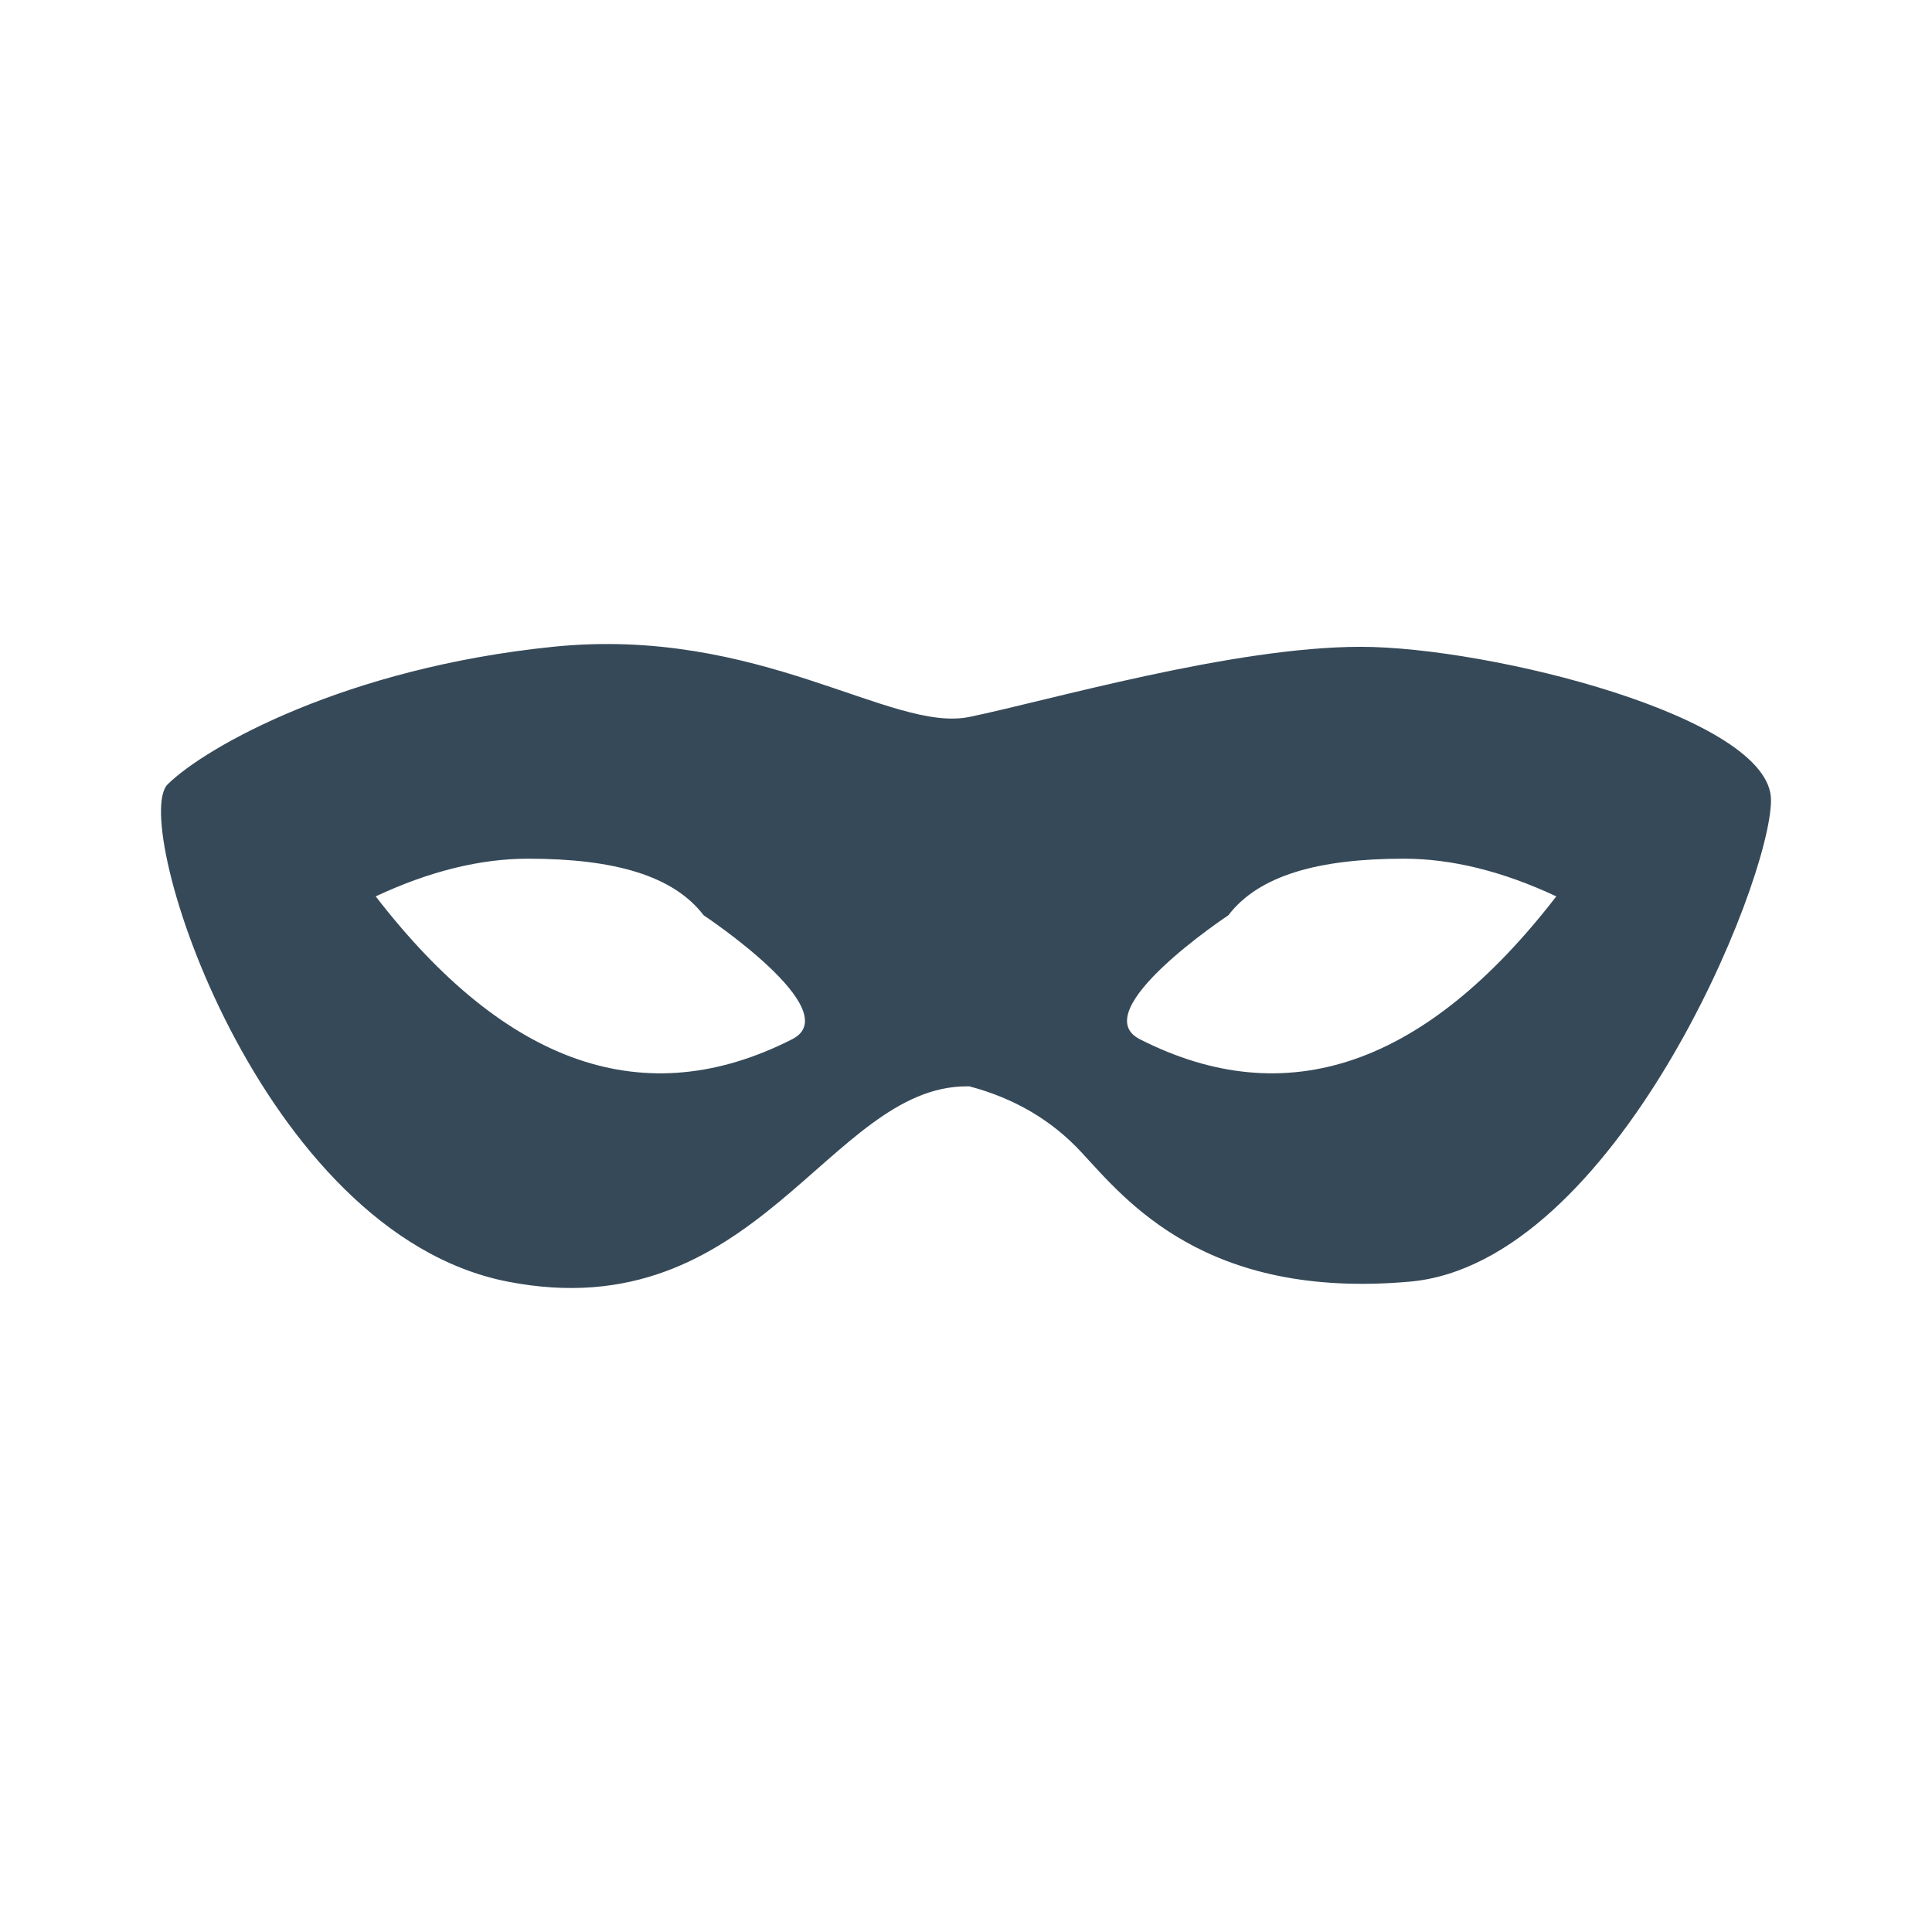
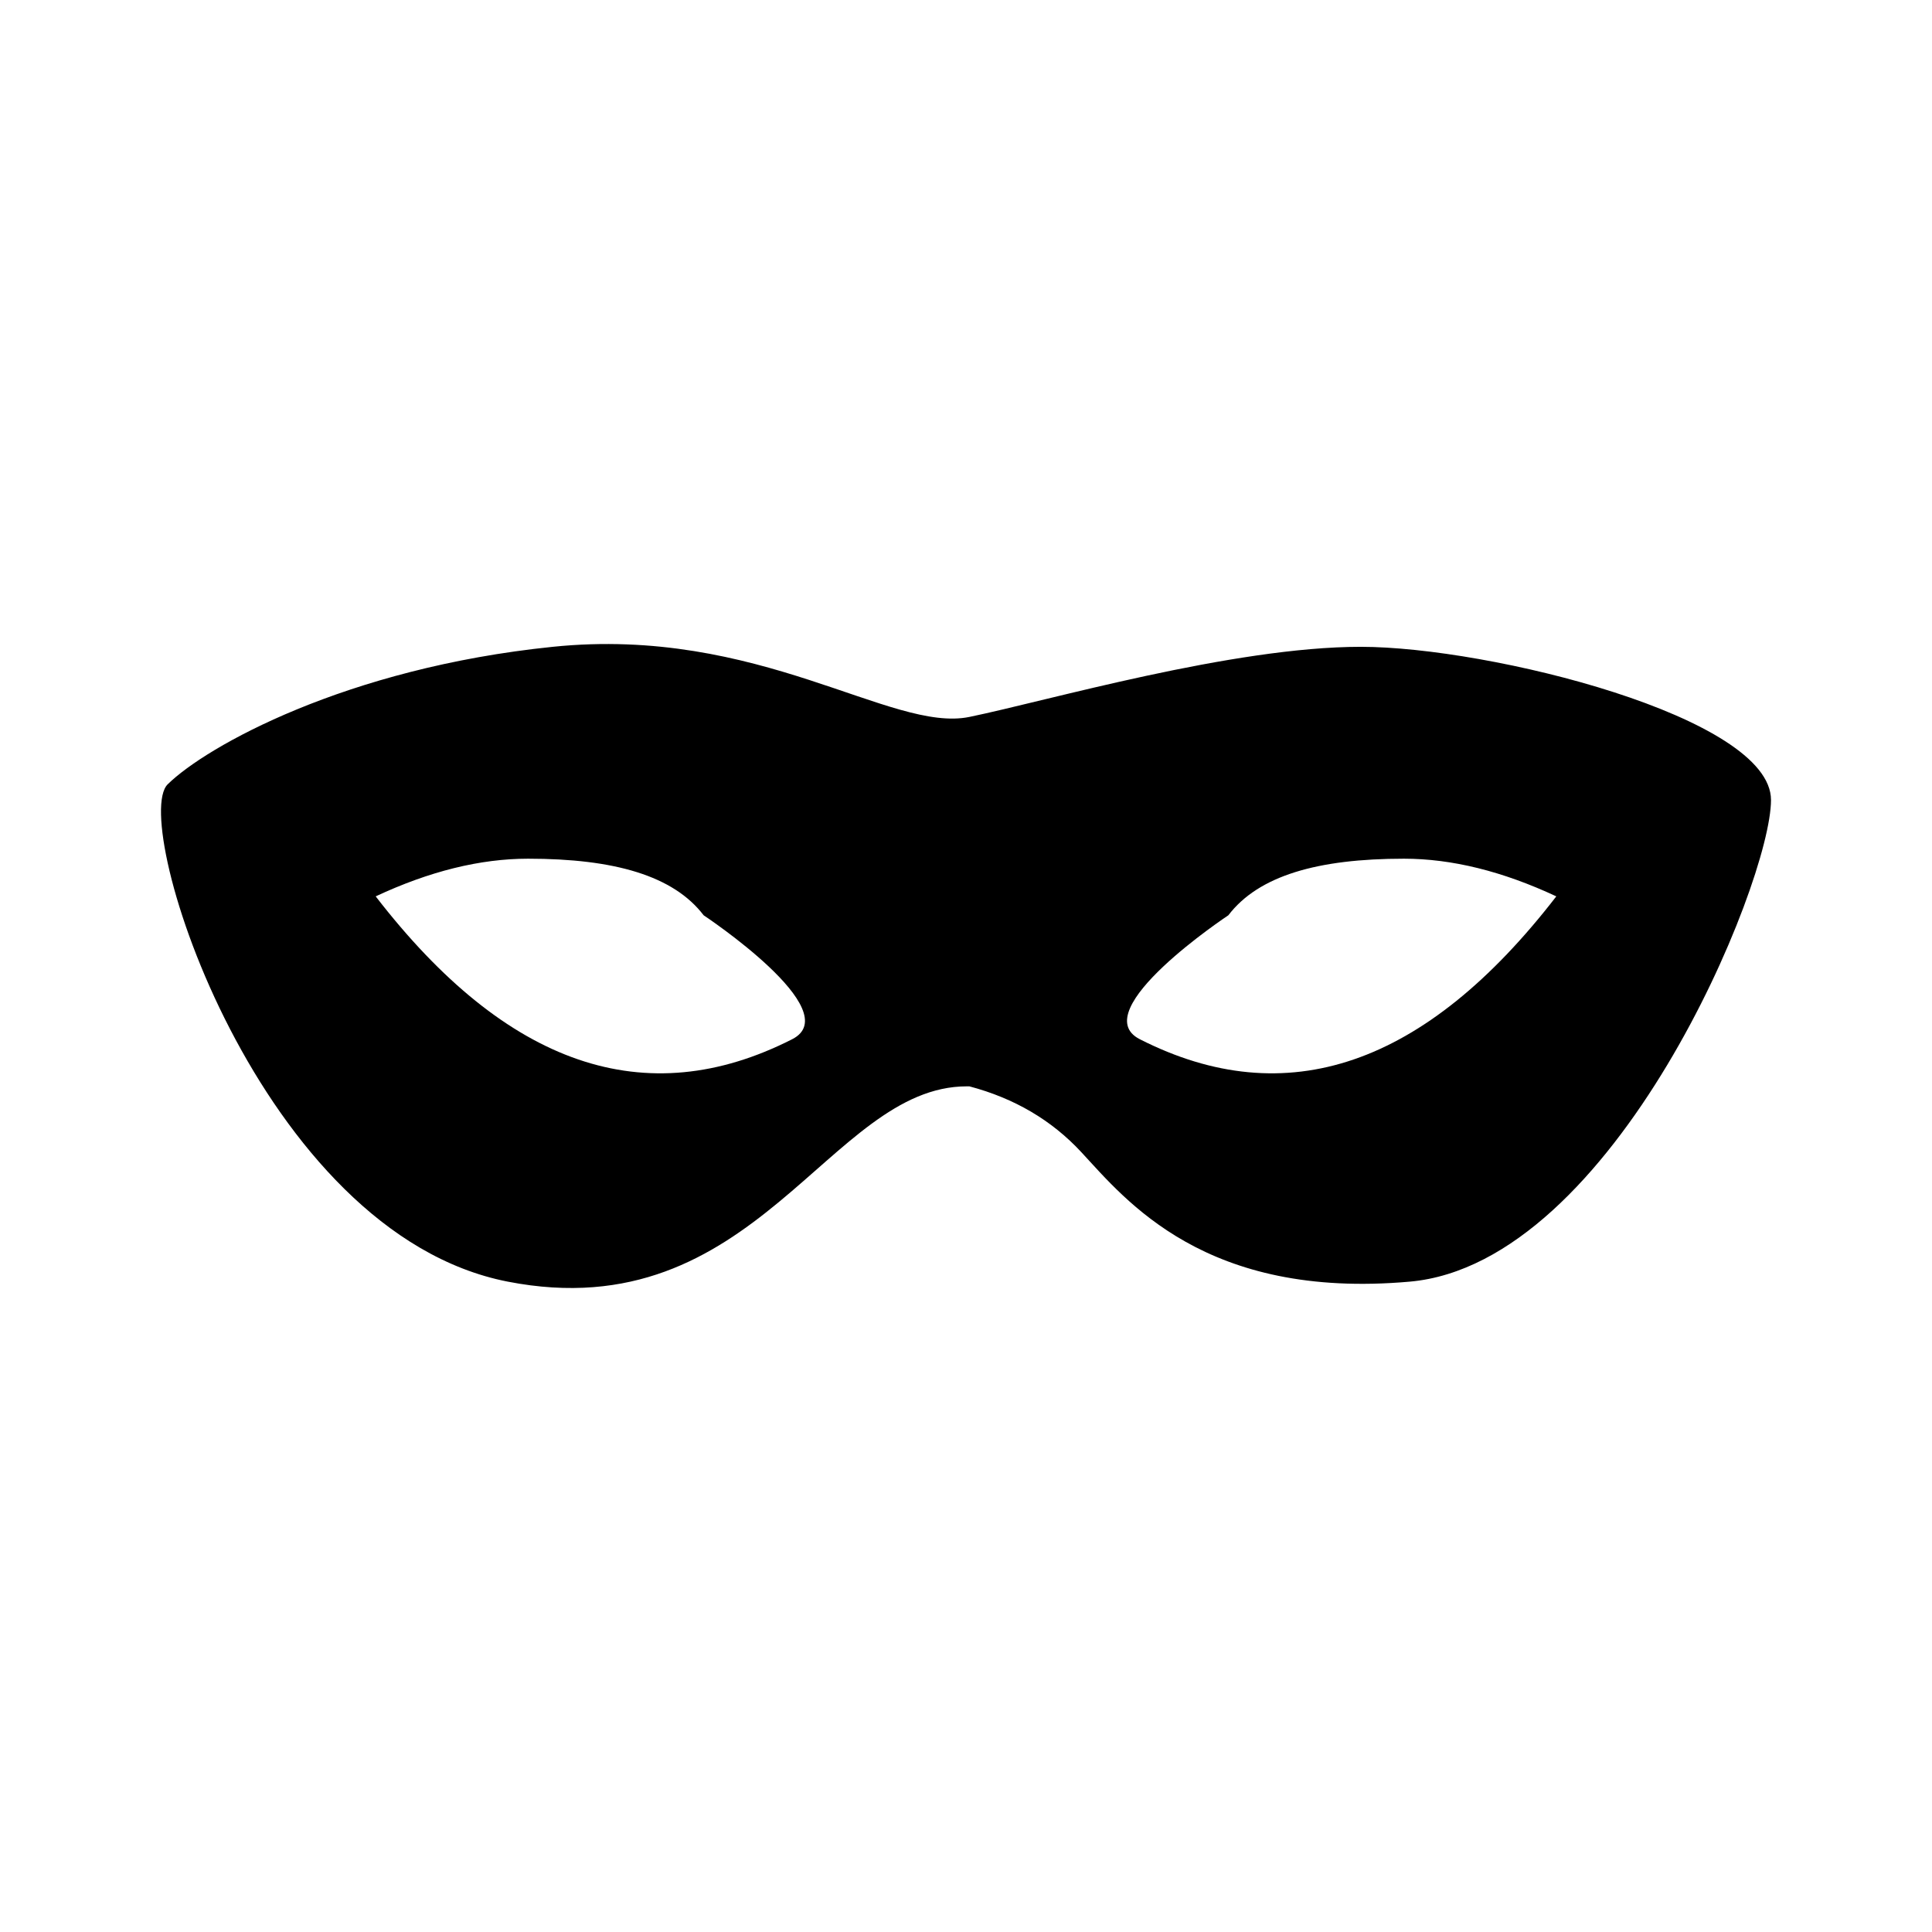
<svg xmlns="http://www.w3.org/2000/svg" width="24px" height="24px" viewBox="0 0 24 24" version="1.1">
-   <g id="mask" stroke="none" stroke-width="1" fill="none" fill-rule="evenodd">
-     <path d="M6.866,8.035 C9.433,7.771 11.069,9.106 12.042,8.906 C13.014,8.706 15.309,8.035 16.904,8.035 C18.499,8.035 22,8.906 22,9.938 C22,10.969 20.055,15.695 17.513,15.921 C14.97,16.147 13.986,14.909 13.433,14.313 C13.064,13.915 12.601,13.643 12.042,13.495 L12.042,13.495 L12.009,13.495 C10.294,13.495 9.396,16.523 6.308,15.921 C3.219,15.319 1.604,10.215 2.083,9.743 C2.562,9.272 4.298,8.298 6.866,8.035 Z M6.56,10.667 C5.965,10.667 5.334,10.823 4.667,11.135 C6.295,13.244 8.02,13.835 9.84,12.91 C10.534,12.558 8.741,11.37 8.741,11.37 C8.366,10.879 7.634,10.667 6.56,10.667 Z M17.44,10.667 C16.366,10.667 15.634,10.879 15.259,11.37 C15.259,11.37 13.466,12.558 14.16,12.91 C15.98,13.835 17.705,13.244 19.333,11.135 C18.666,10.823 18.035,10.667 17.44,10.667 Z" id="Combined-Shape" fill="#364958" />
+   <g id="mask" stroke="none" stroke-width="1" fill="nonzero" fill-rule="evenodd">
+     <path d="M6.866,8.035 C9.433,7.771 11.069,9.106 12.042,8.906 C13.014,8.706 15.309,8.035 16.904,8.035 C18.499,8.035 22,8.906 22,9.938 C22,10.969 20.055,15.695 17.513,15.921 C14.97,16.147 13.986,14.909 13.433,14.313 C13.064,13.915 12.601,13.643 12.042,13.495 L12.042,13.495 L12.009,13.495 C10.294,13.495 9.396,16.523 6.308,15.921 C3.219,15.319 1.604,10.215 2.083,9.743 C2.562,9.272 4.298,8.298 6.866,8.035 Z M6.56,10.667 C5.965,10.667 5.334,10.823 4.667,11.135 C6.295,13.244 8.02,13.835 9.84,12.91 C10.534,12.558 8.741,11.37 8.741,11.37 C8.366,10.879 7.634,10.667 6.56,10.667 Z M17.44,10.667 C16.366,10.667 15.634,10.879 15.259,11.37 C15.259,11.37 13.466,12.558 14.16,12.91 C15.98,13.835 17.705,13.244 19.333,11.135 C18.666,10.823 18.035,10.667 17.44,10.667 Z" id="Combined-Shape" fill="nonzero" />
  </g>
</svg>
